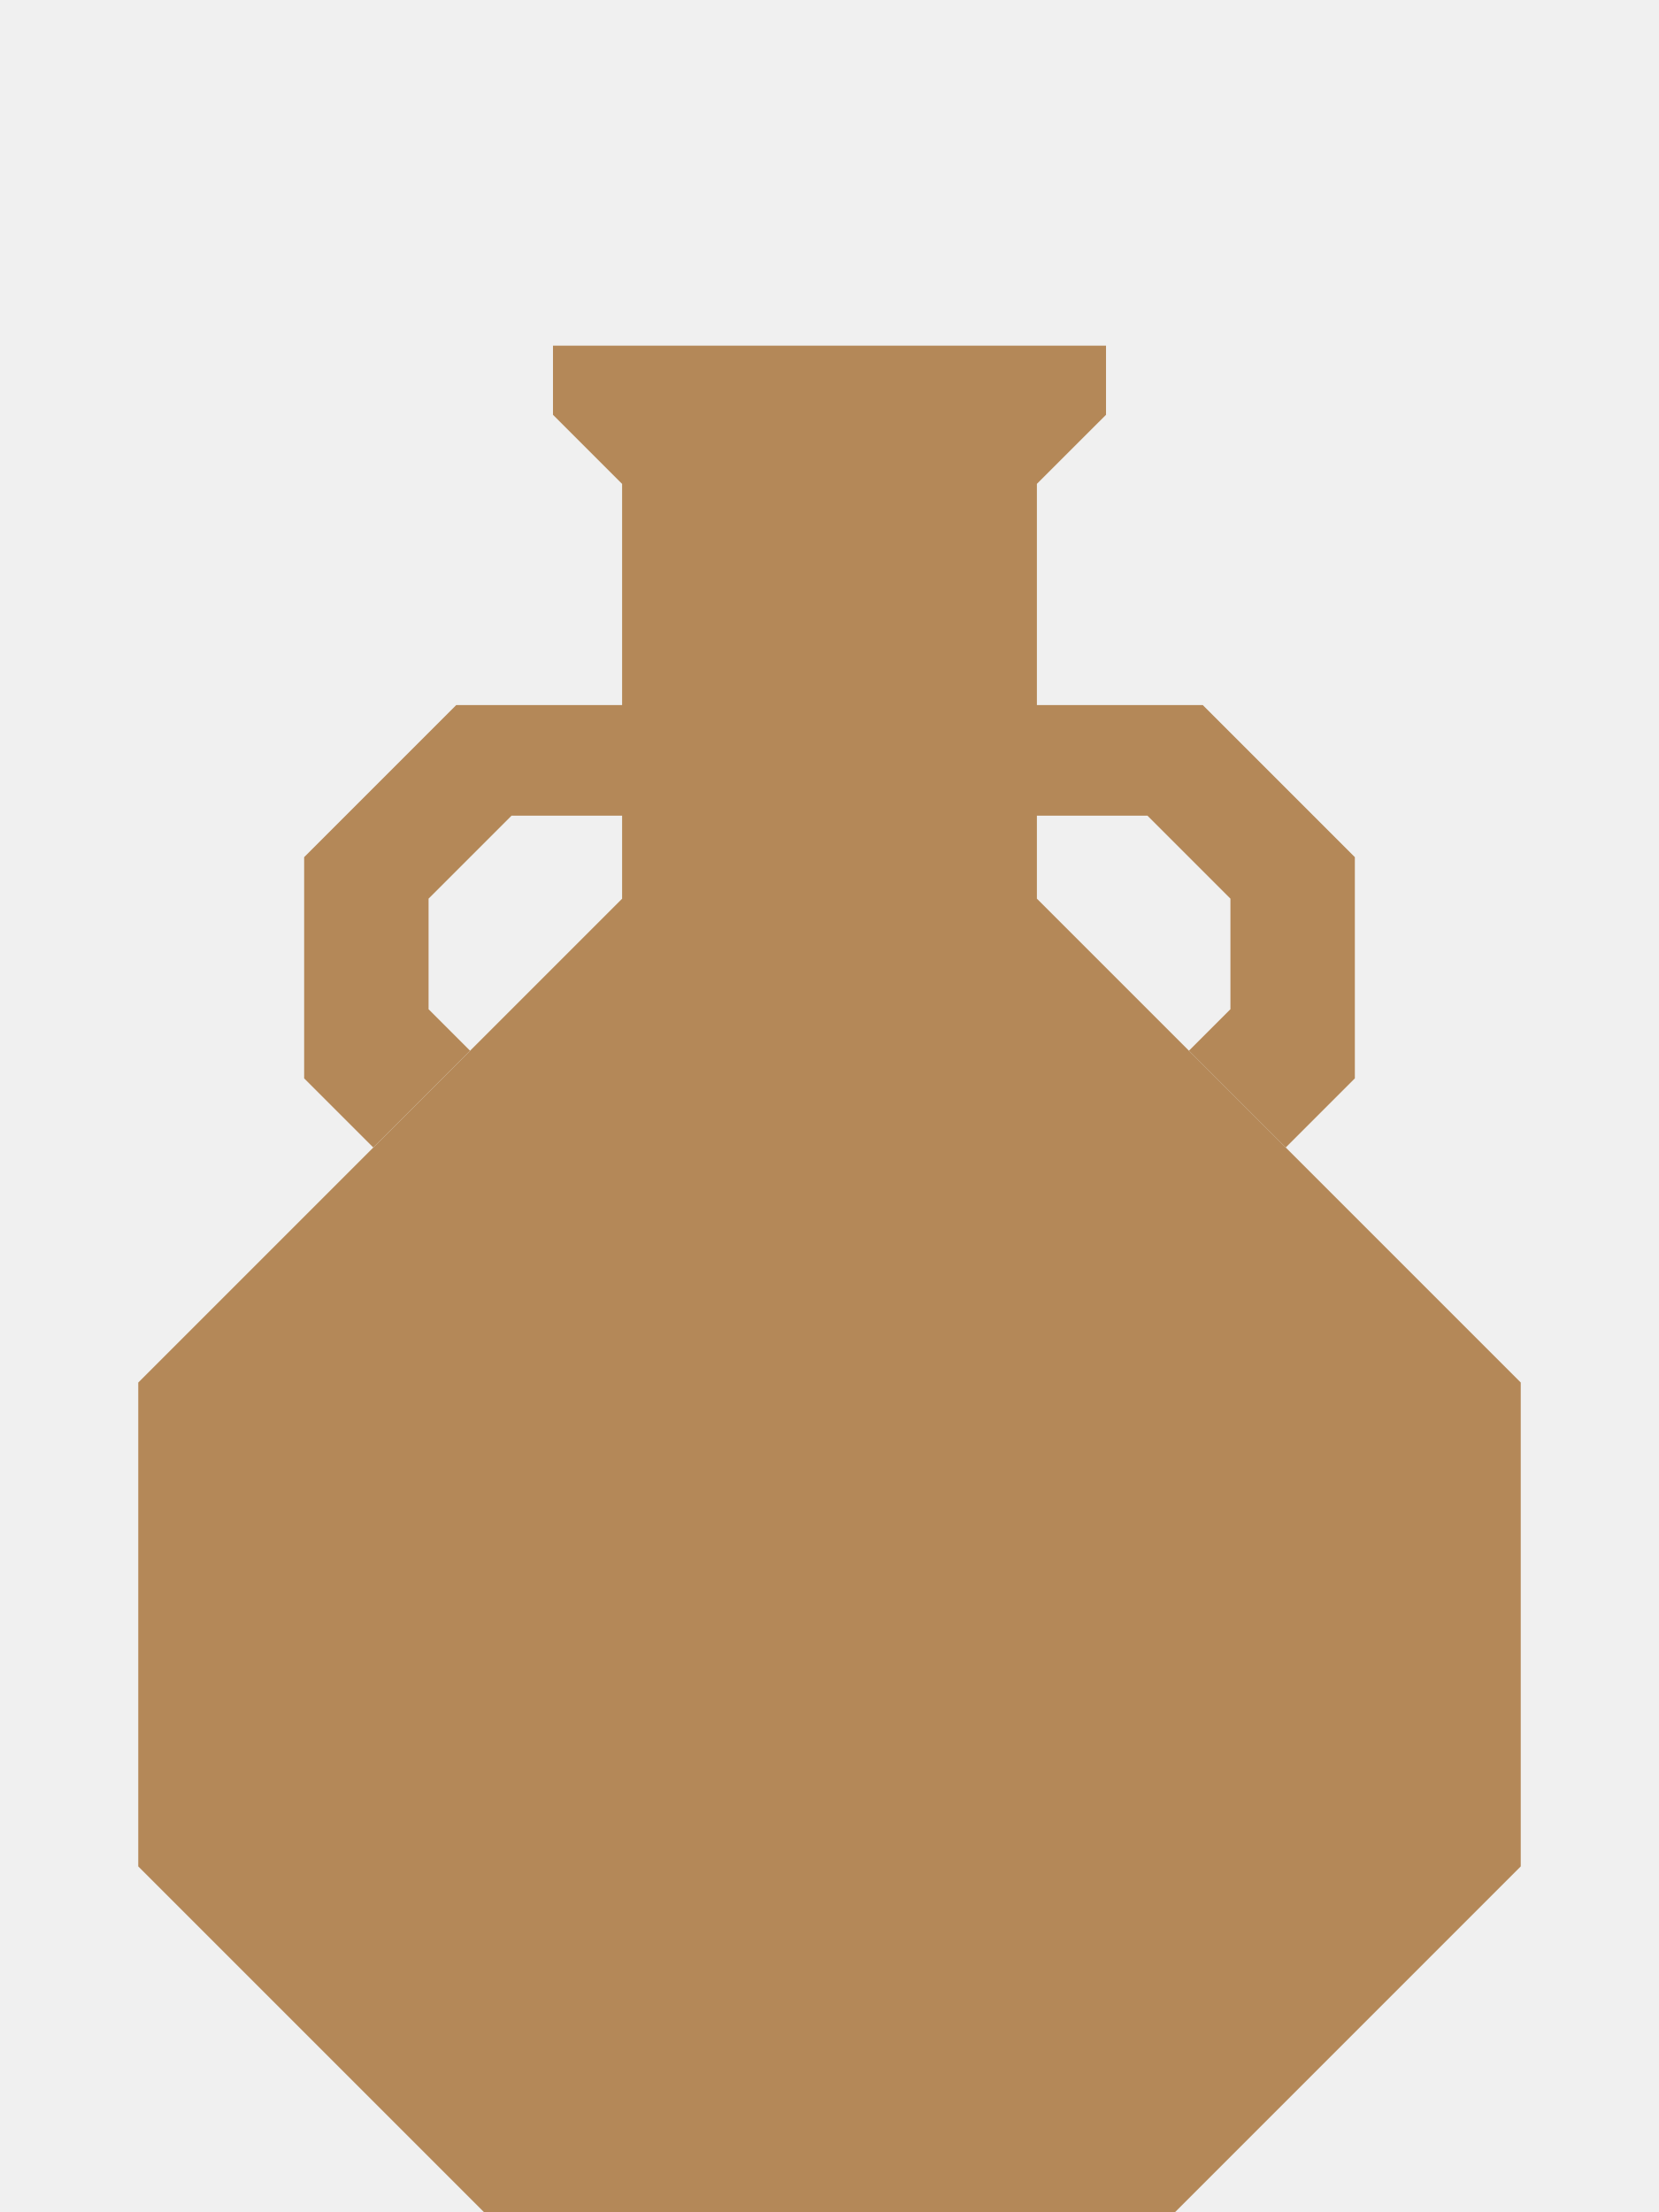
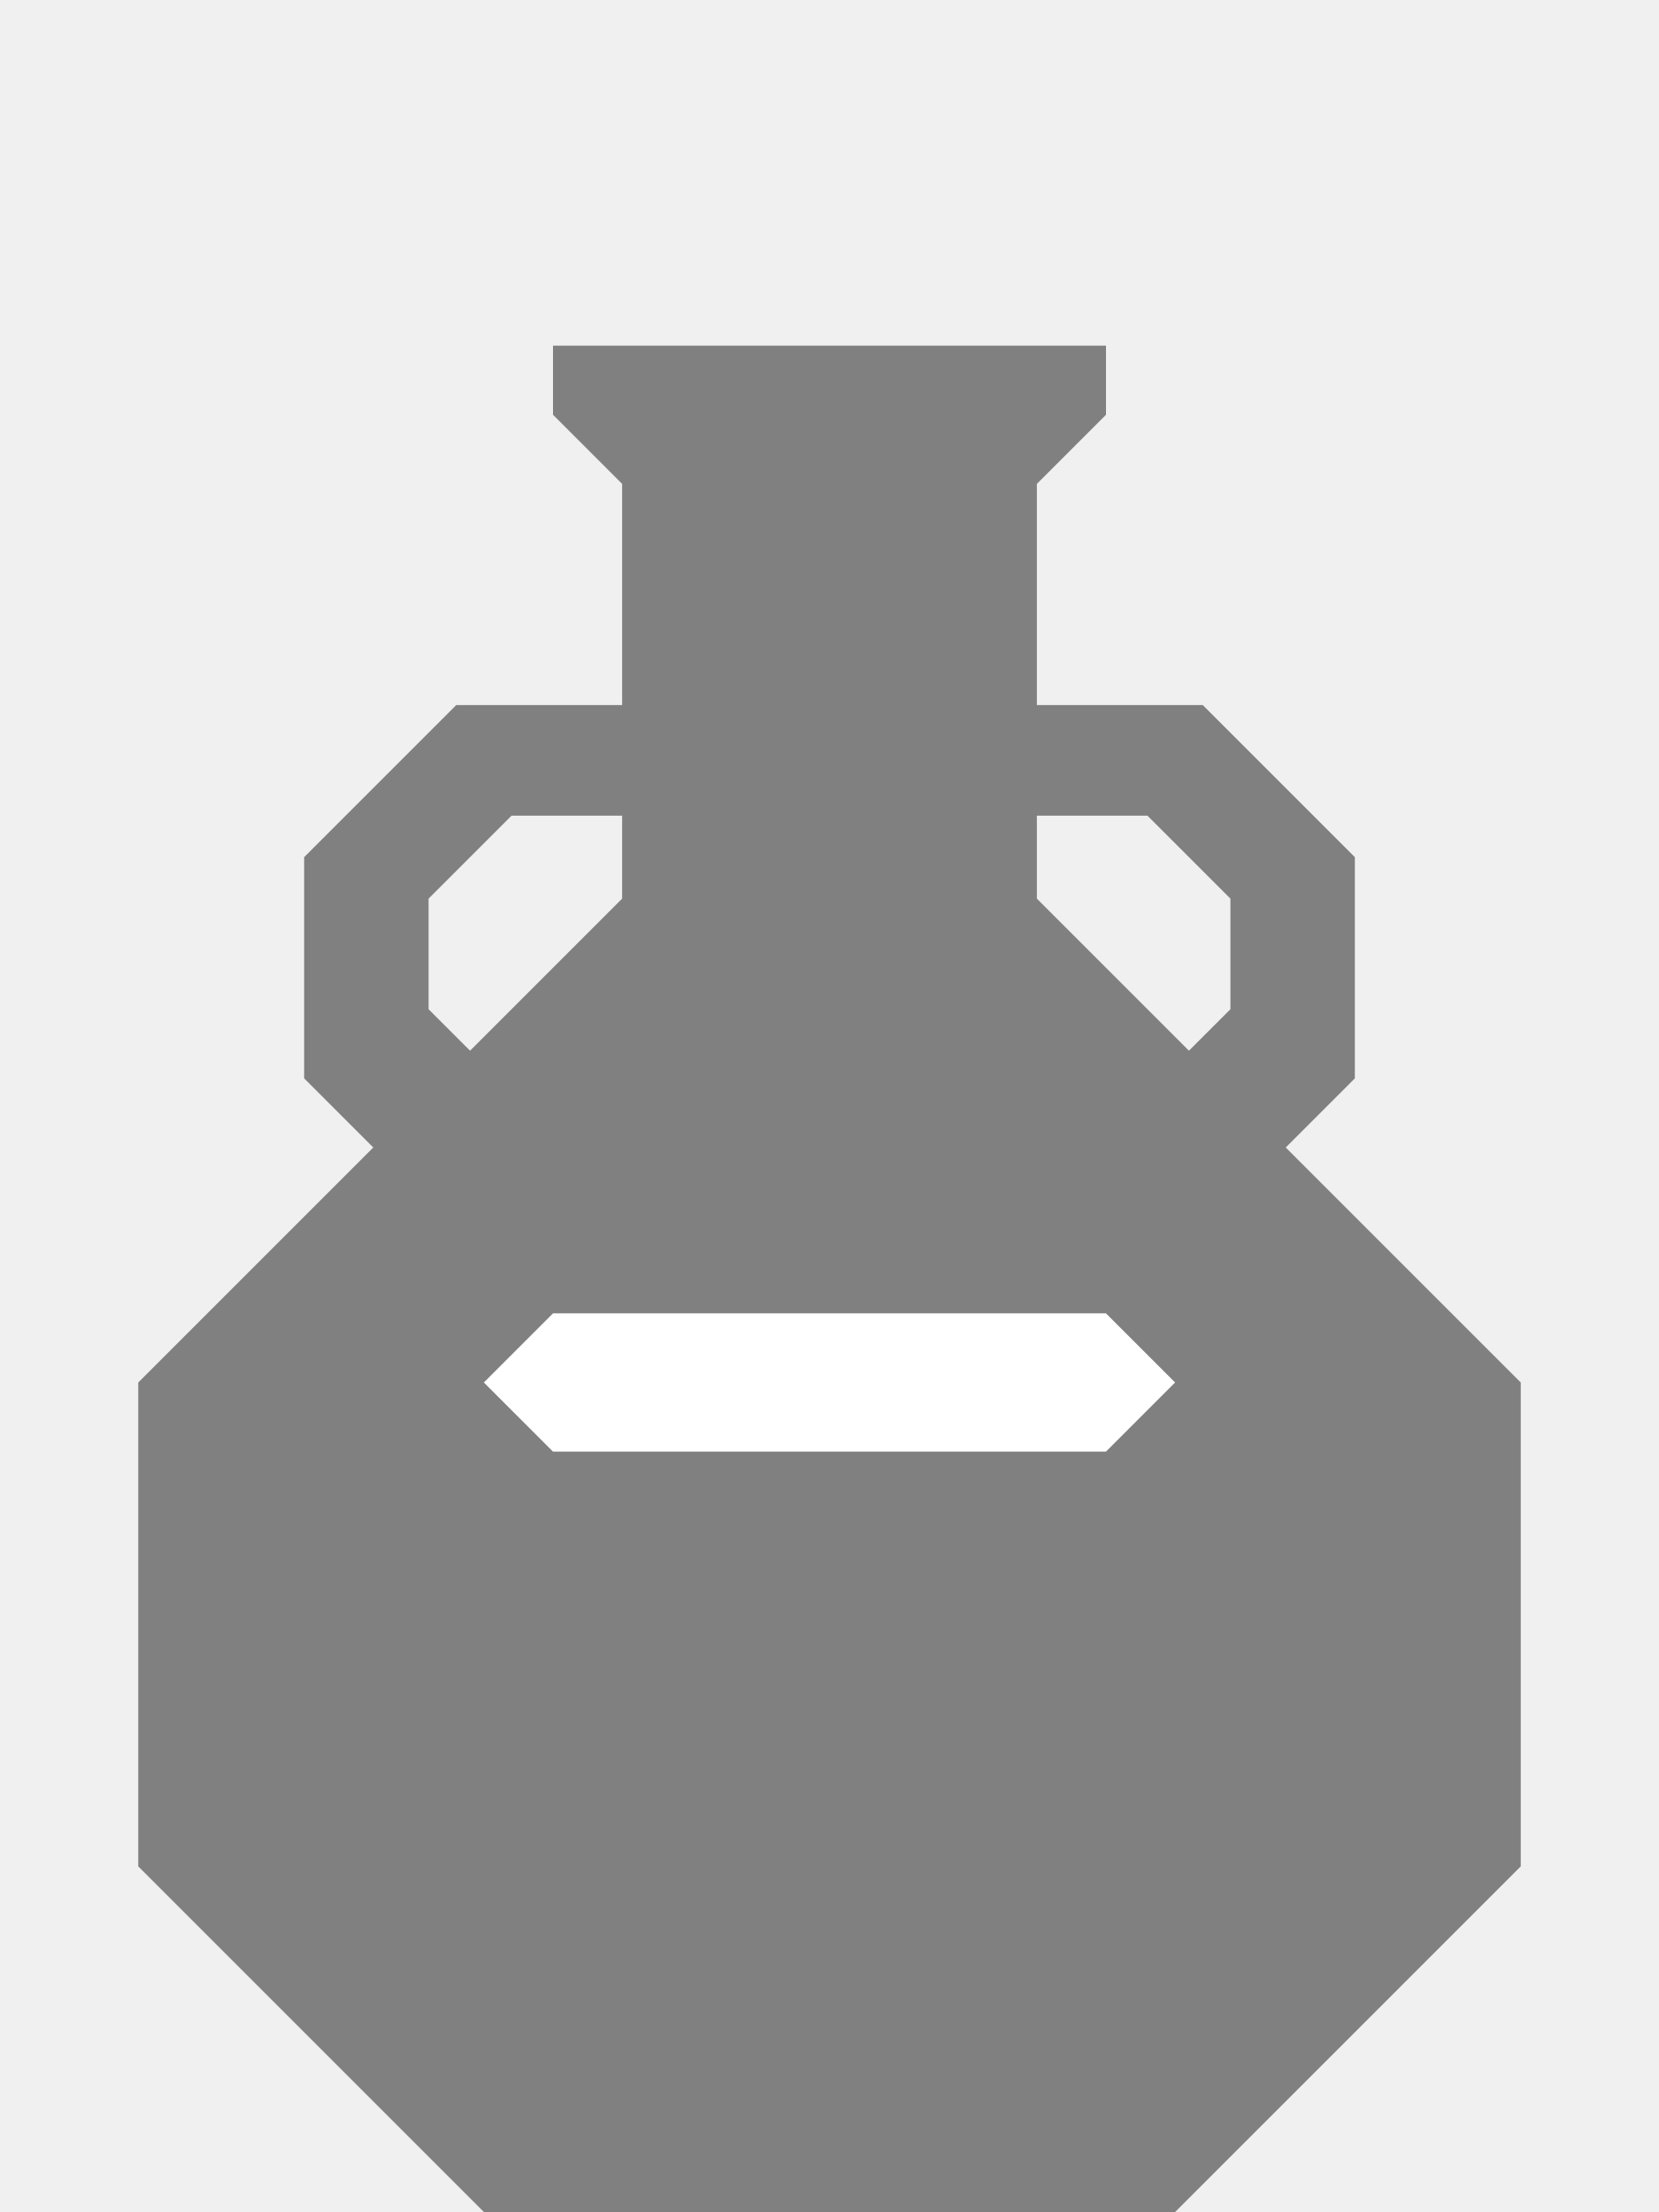
<svg xmlns="http://www.w3.org/2000/svg" width="120" height="160" viewBox="0 0 31.75 42.333" version="1.1" id="svg5">
  <defs id="defs2" />
  <g id="layer1">
-     <path style="fill:#b48858;fill-opacity:1;stroke:none;stroke-width:1.058;stroke-linecap:butt;stroke-linejoin:miter;stroke-opacity:1;stroke-miterlimit:4;stroke-dasharray:none" d="m 2.646,35.719 6.615,6.615 H 22.49 L 29.104,35.719 V 26.458 L 19.844,17.198 V 9.26 L 21.167,7.938 V 6.615 H 10.583 v 1.323 l 1.323,1.323 10e-7,7.938 -9.26,9.26 z" id="path44" />
-     <path id="path2446" style="fill:#b48858;fill-opacity:1;stroke:none;stroke-width:1px;stroke-linecap:butt;stroke-linejoin:miter;stroke-opacity:1" d="m 33,51 -11,11 -2e-6,16 5,5 7,-7 -3,-3 0,-8 6,-6 10,0 -2e-6,-8 z m 40,0 L 73,59 l 10,-10e-7 6,6 v 8 l -3,3 7,7 5,-5 v -16 l -11,-11 z" transform="scale(0.2645833)" />
+     <path id="path44" style="fill:#808080;fill-opacity:1;stroke:none;stroke-width:4;stroke-linecap:butt;stroke-linejoin:miter;stroke-miterlimit:4;stroke-dasharray:none;stroke-opacity:1" d="m 40,25 v 5 l 5,5 V 51 H 33 L 22,62 v 16 l 5,5 -17,17 v 35 l 25,25 h 50 l 25,-25 V 100 L 93,83 98,78 V 62 L 87,51 H 75 V 35 l 5,-5 v -5 z m -3,34 h 8 v 6 L 34,76 31,73 v -8 z m 38,0 h 8 l 6,6 v 8 L 86,76 75,65 Z" transform="scale(0.2645833)" />
+     <path style="fill:#ffffff;fill-opacity:1;stroke:none;stroke-width:0.265px;stroke-linecap:butt;stroke-linejoin:miter;stroke-opacity:1" d="m 10.583,25.135 -1.323,1.323 1.323,1.323 h 10.583 l 1.323,-1.323 -1.323,-1.323 z" id="path2210" />
  </g>
</svg>
